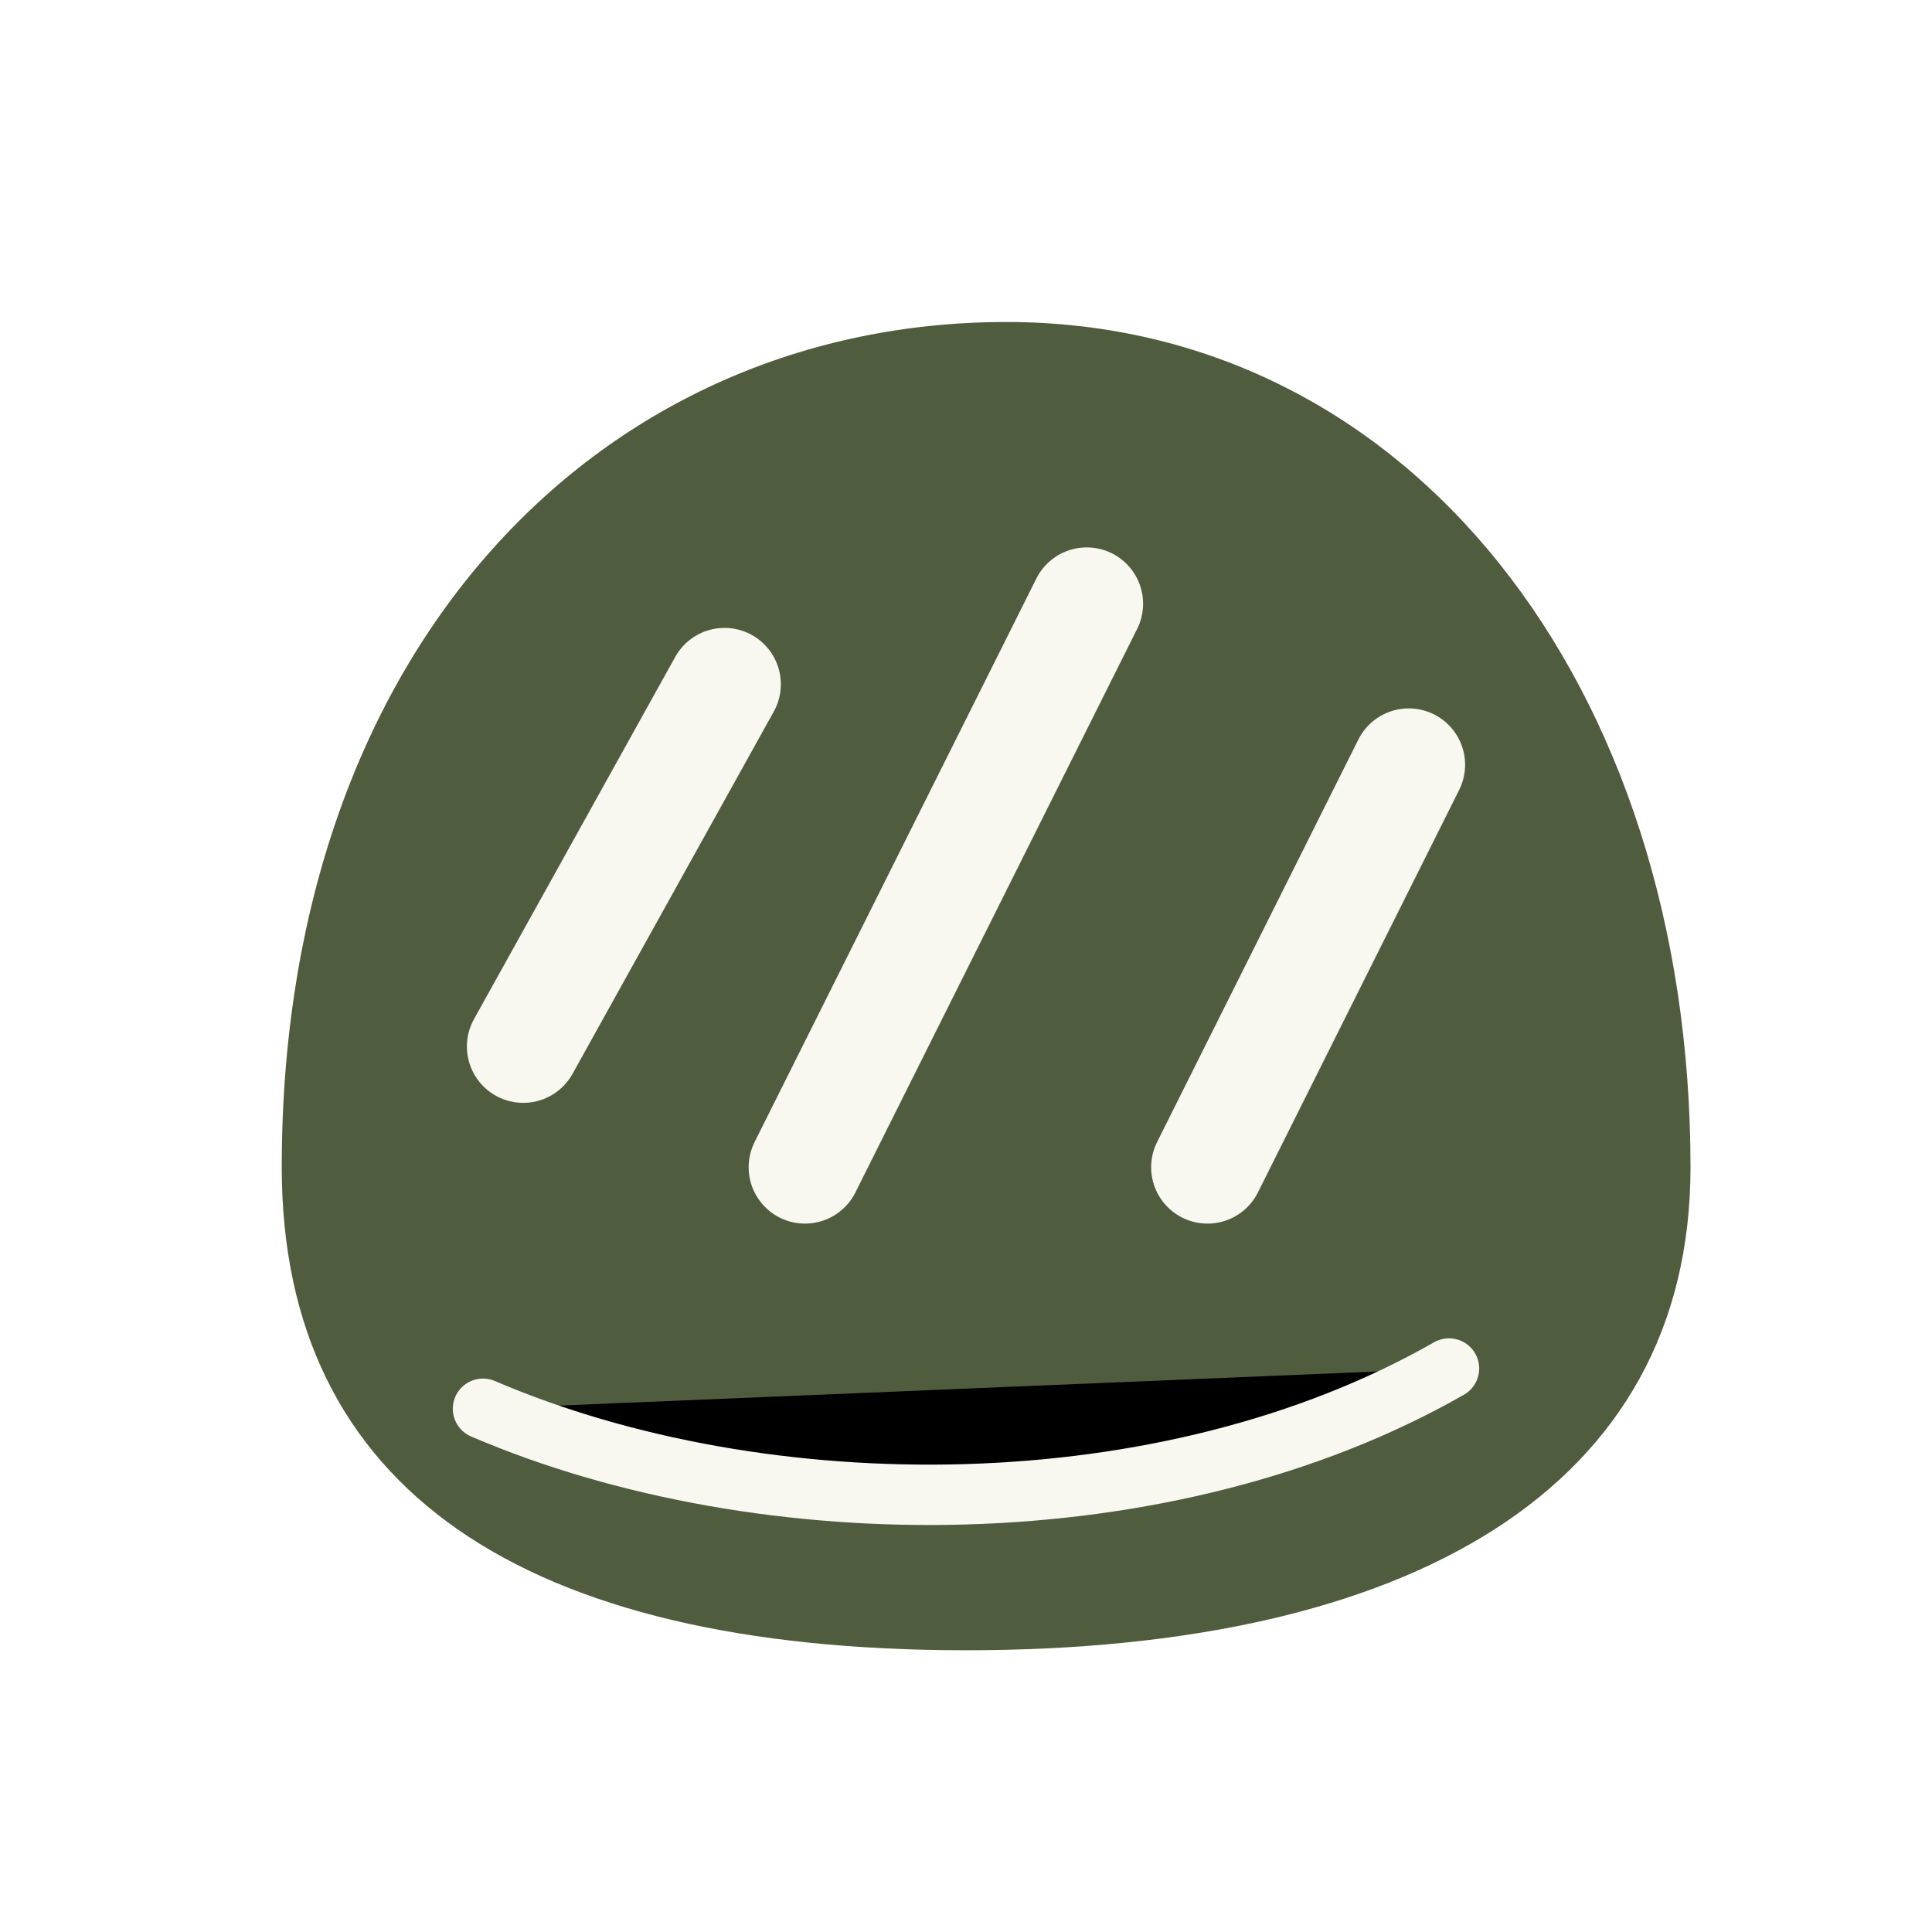
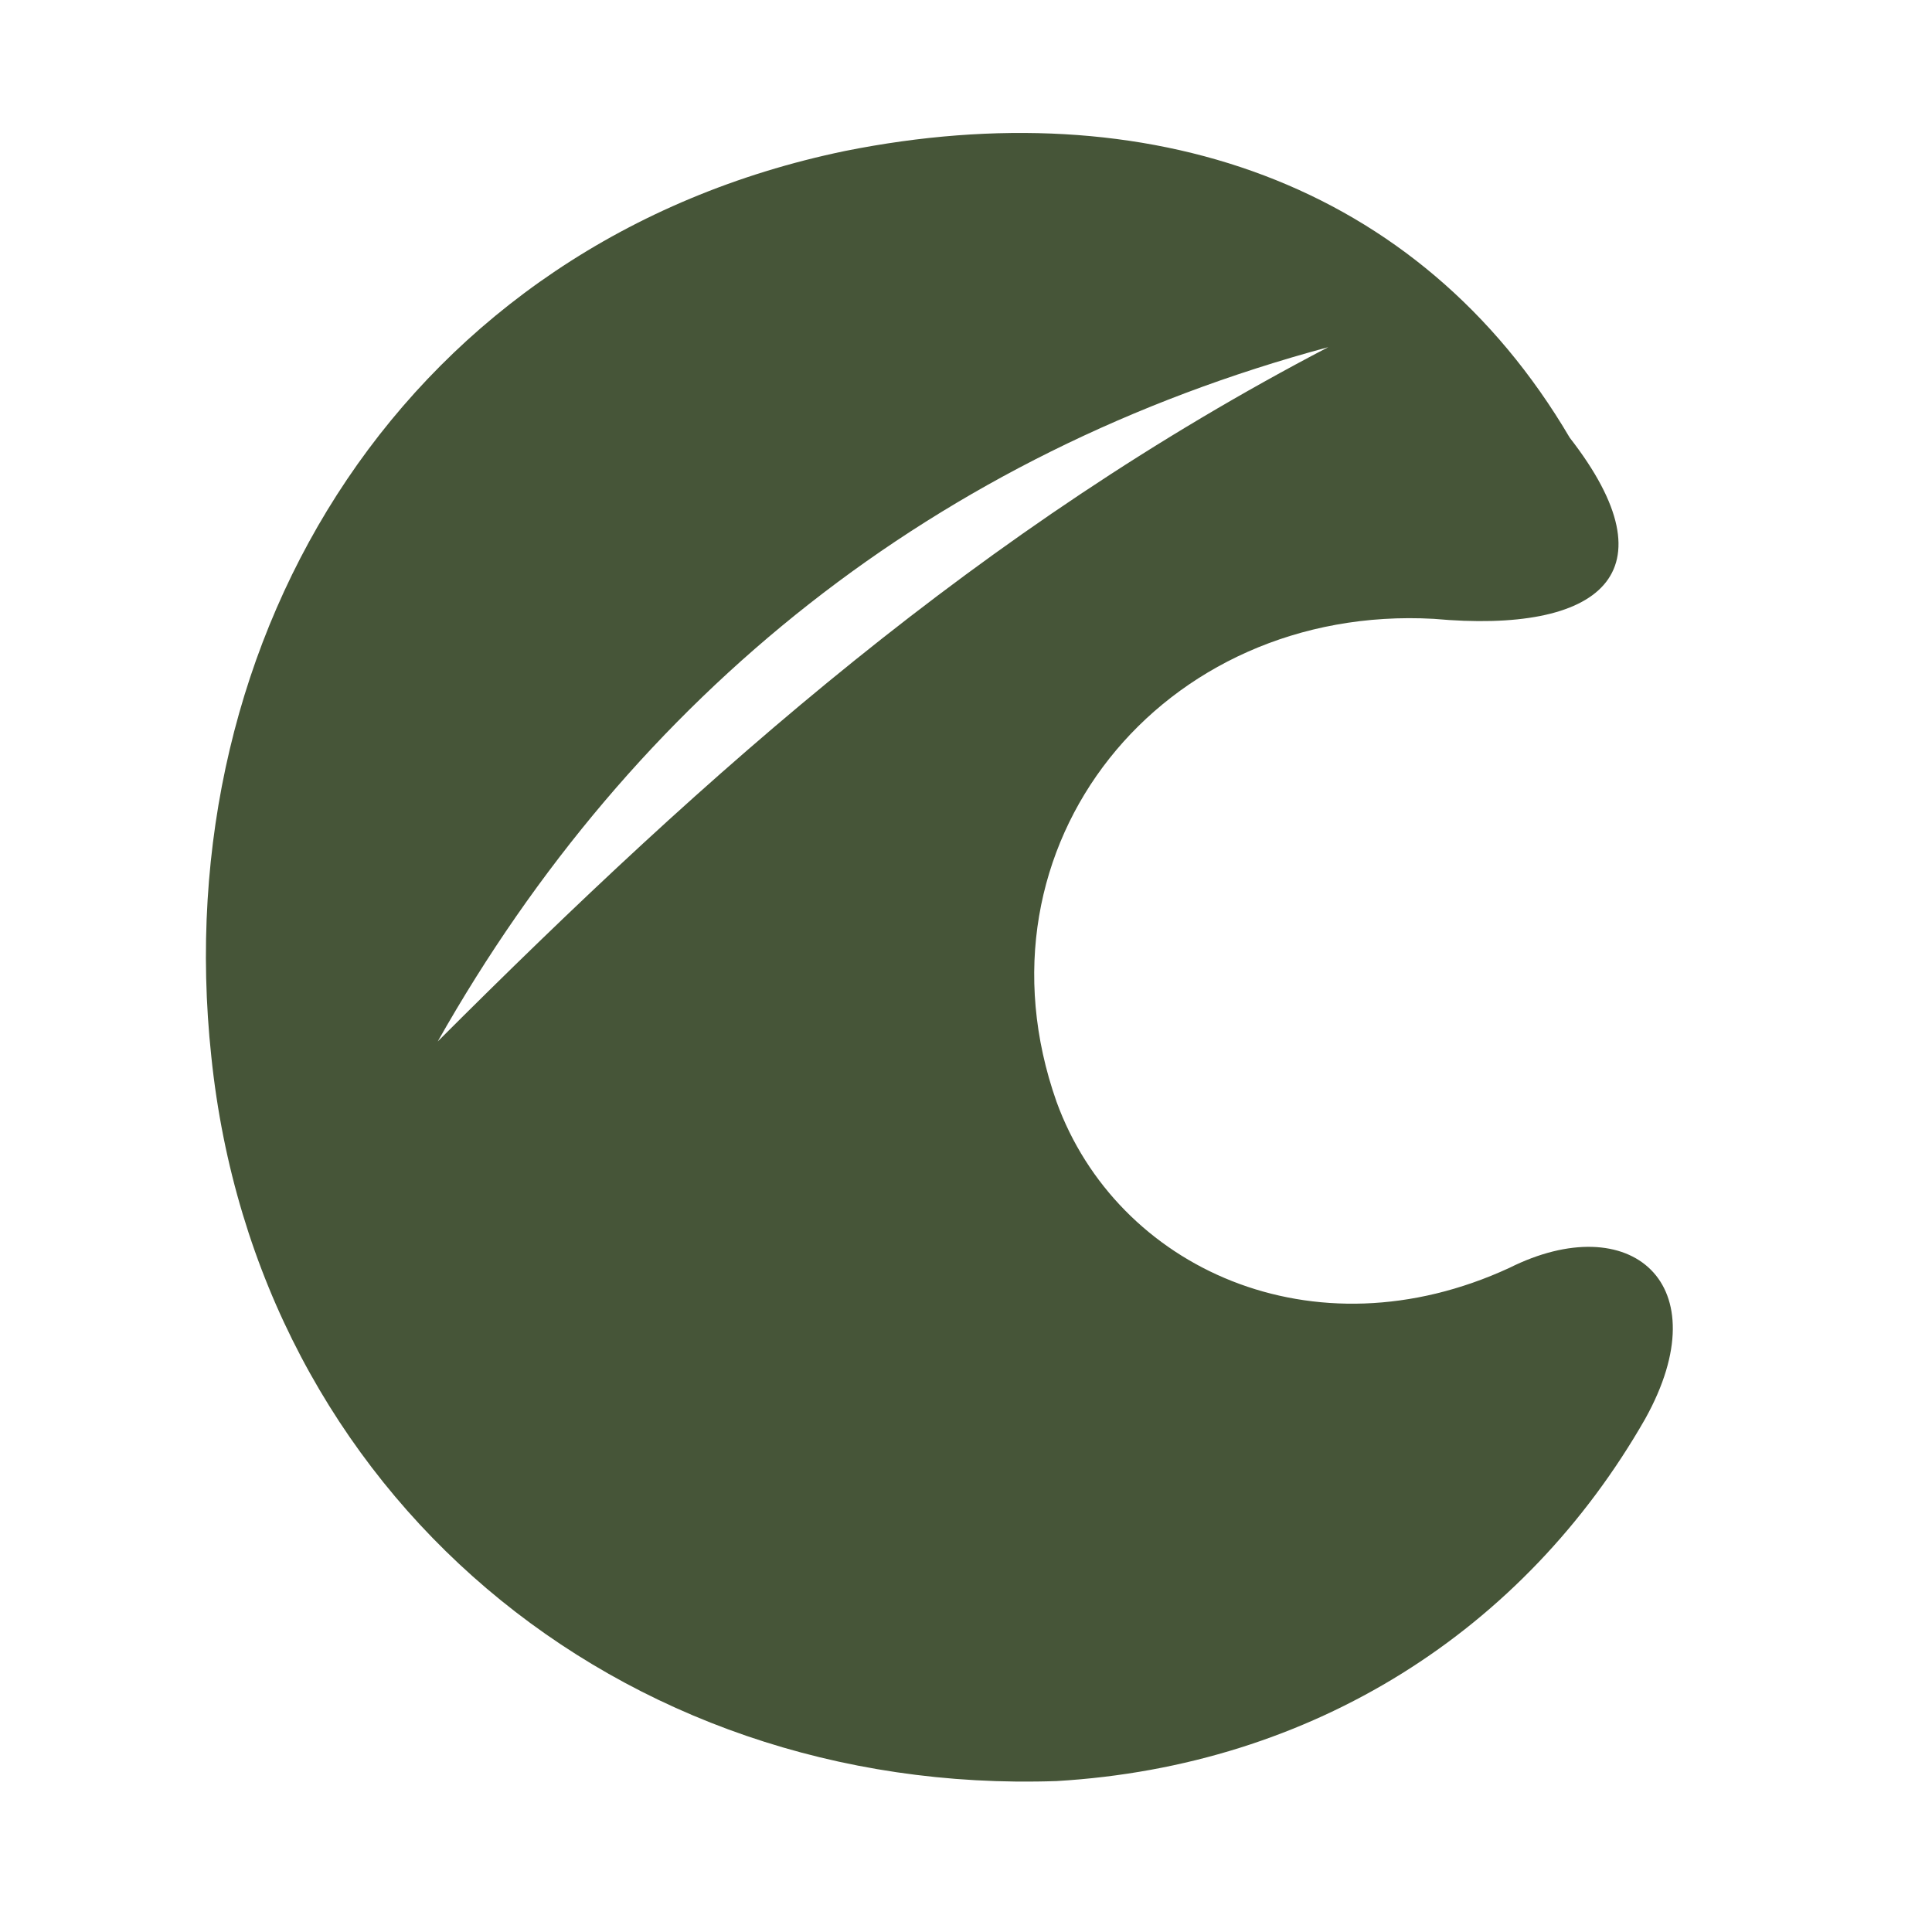
- <svg xmlns="http://www.w3.org/2000/svg" viewBox="0 0 48 48">
-   <path d="M7 29C7 16 15 8 25 8s17 9 17 21c0 8-7 12-18 12S7 37 7 29Z" fill="#505c3e" />
-   <path d="m18 17-5 9m14-11-7 14m15-10-5 10" stroke="#f8f7f0" stroke-width="2.8" stroke-linecap="round" />
-   <path d="M12 35c7 3 17 3 24-1" stroke="#f8f7f0" stroke-width="1.5" stroke-linecap="round" />
+ <svg xmlns="http://www.w3.org/2000/svg" viewBox="0 0 128 128" role="img" aria-label="Crispy Crust">
+   <path fill="#465538" fill-rule="evenodd" d="M104 29C94 12 76 6 56 10C27 16 11 42 14 70C17 99 41 119 70 118C87 117 101 108 109 94C114 85 108 80 100 84C87 90 74 84 70 73C64 56 77 40 95 41C106 42 111 38 104 29Z M29 69C42 46 62 30 88 23C65 35 47 51 29 69Z" />
</svg>
